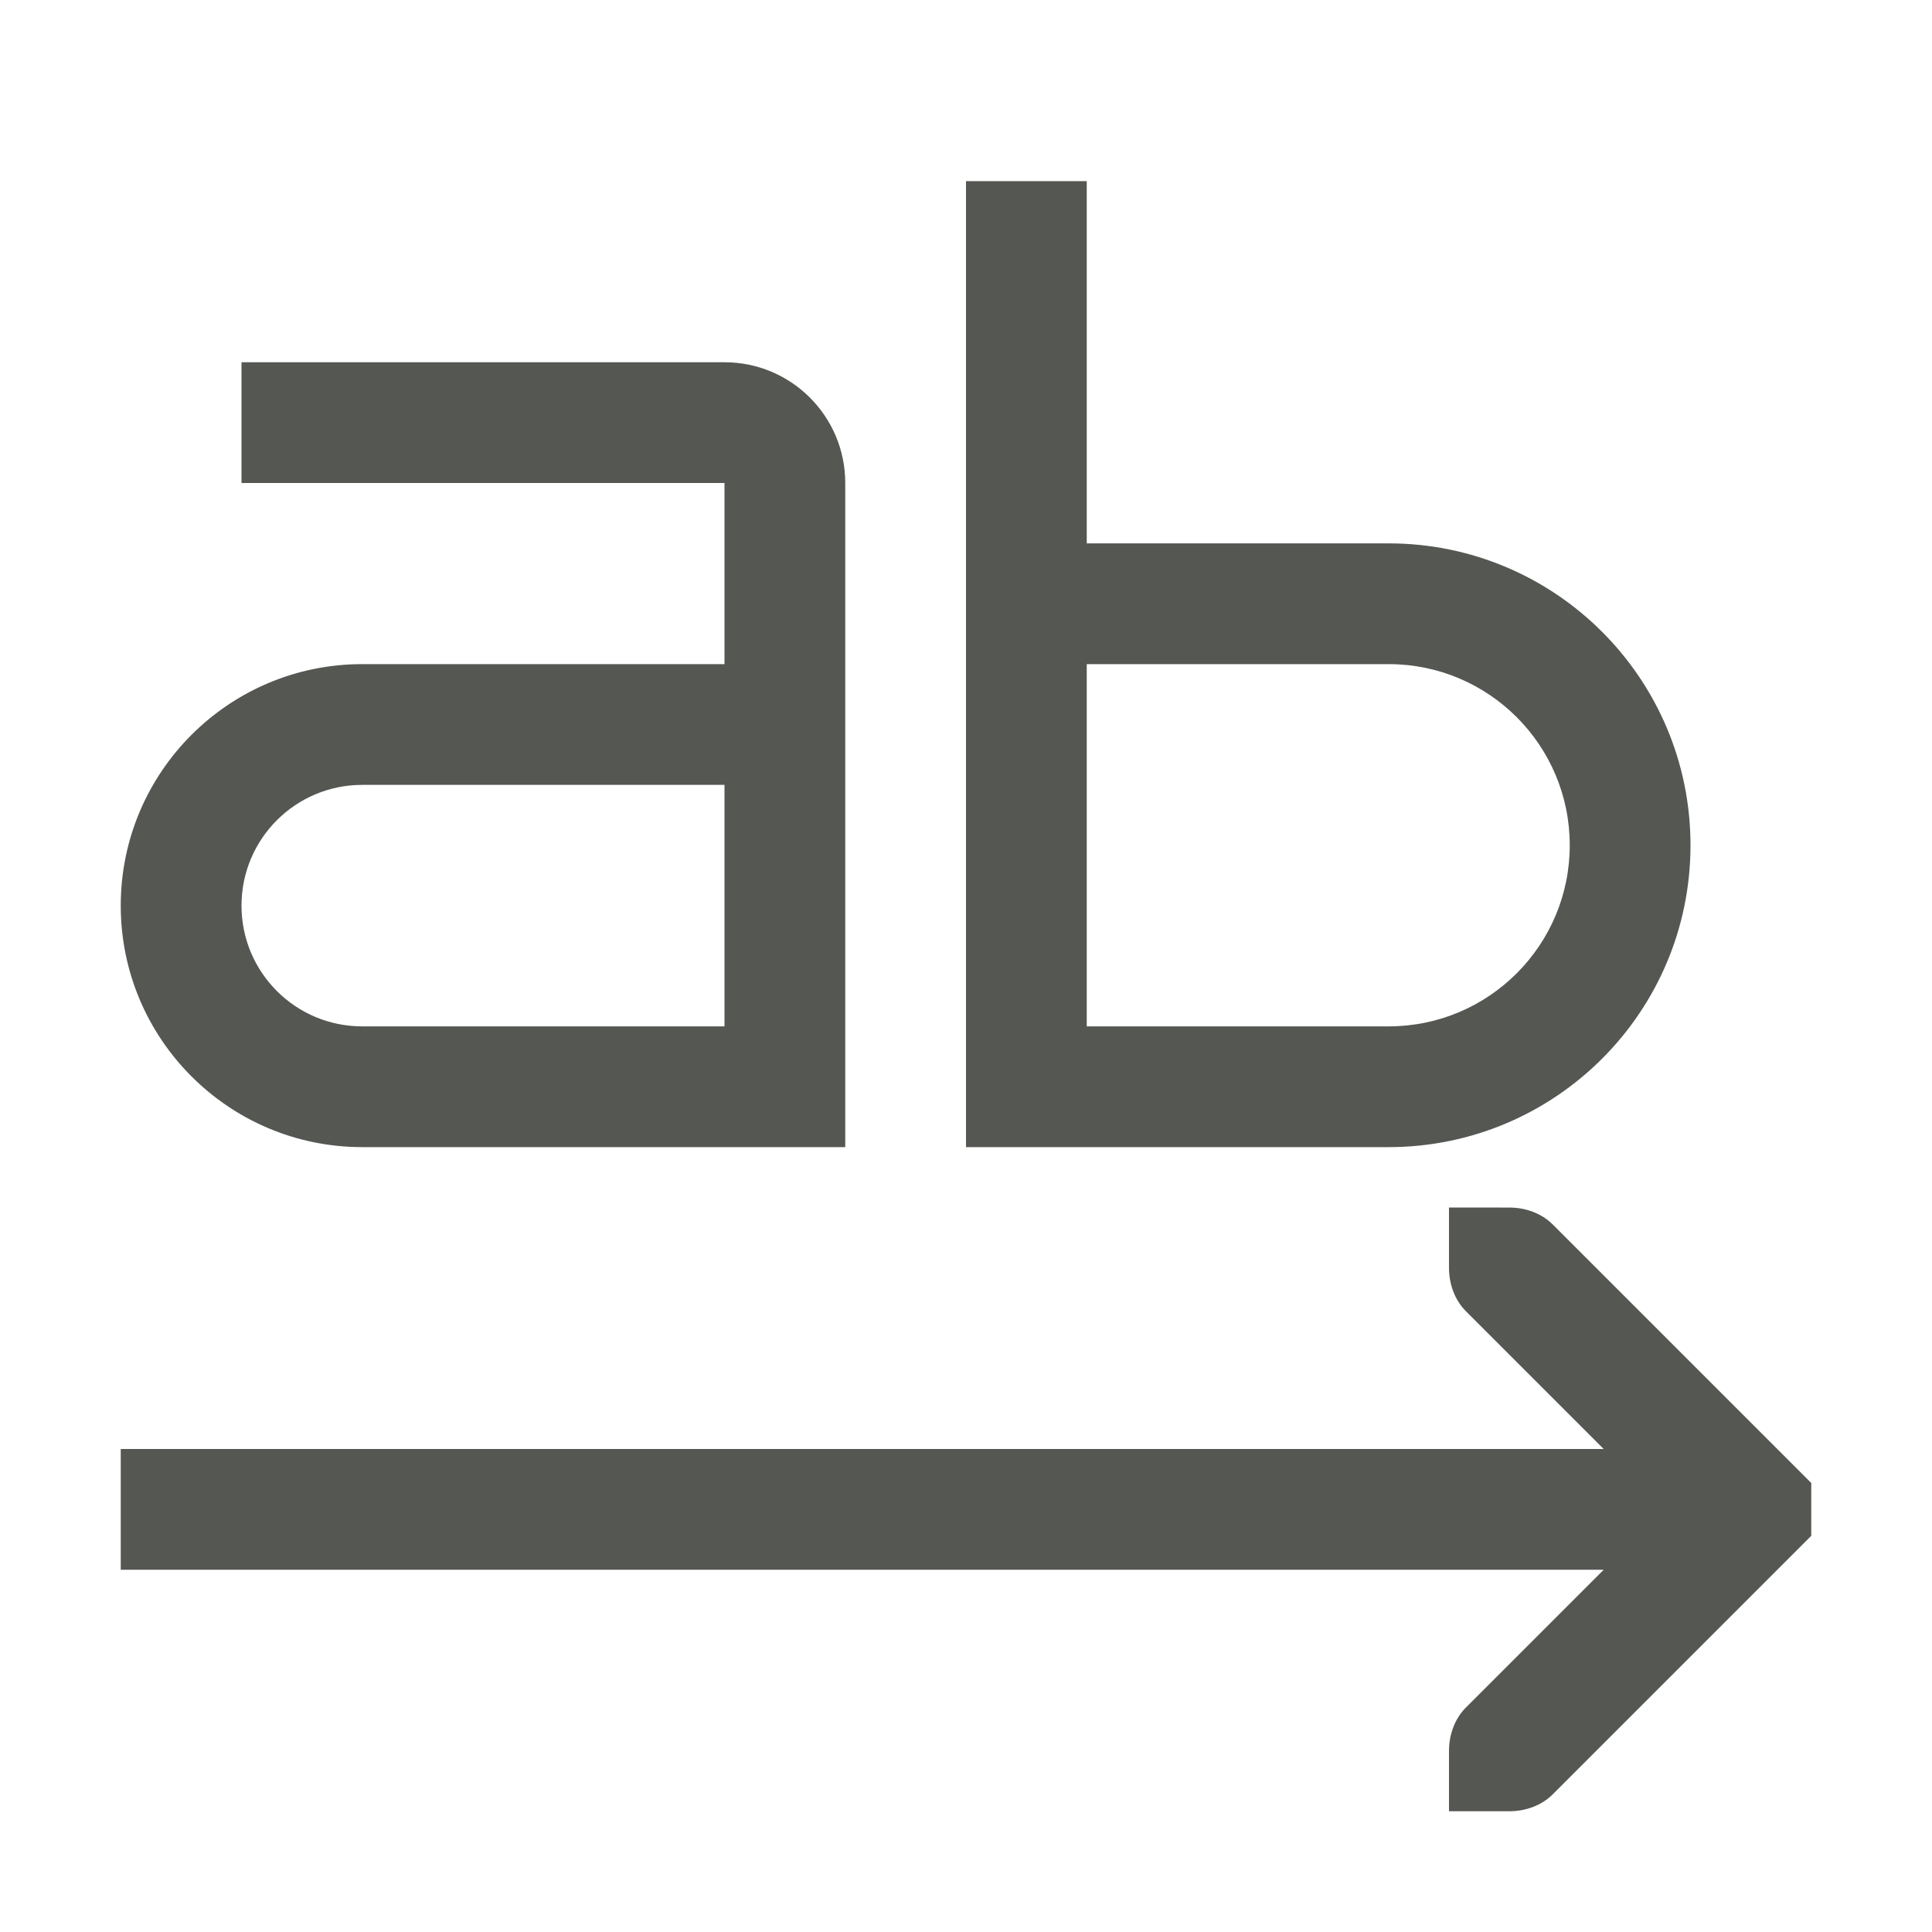
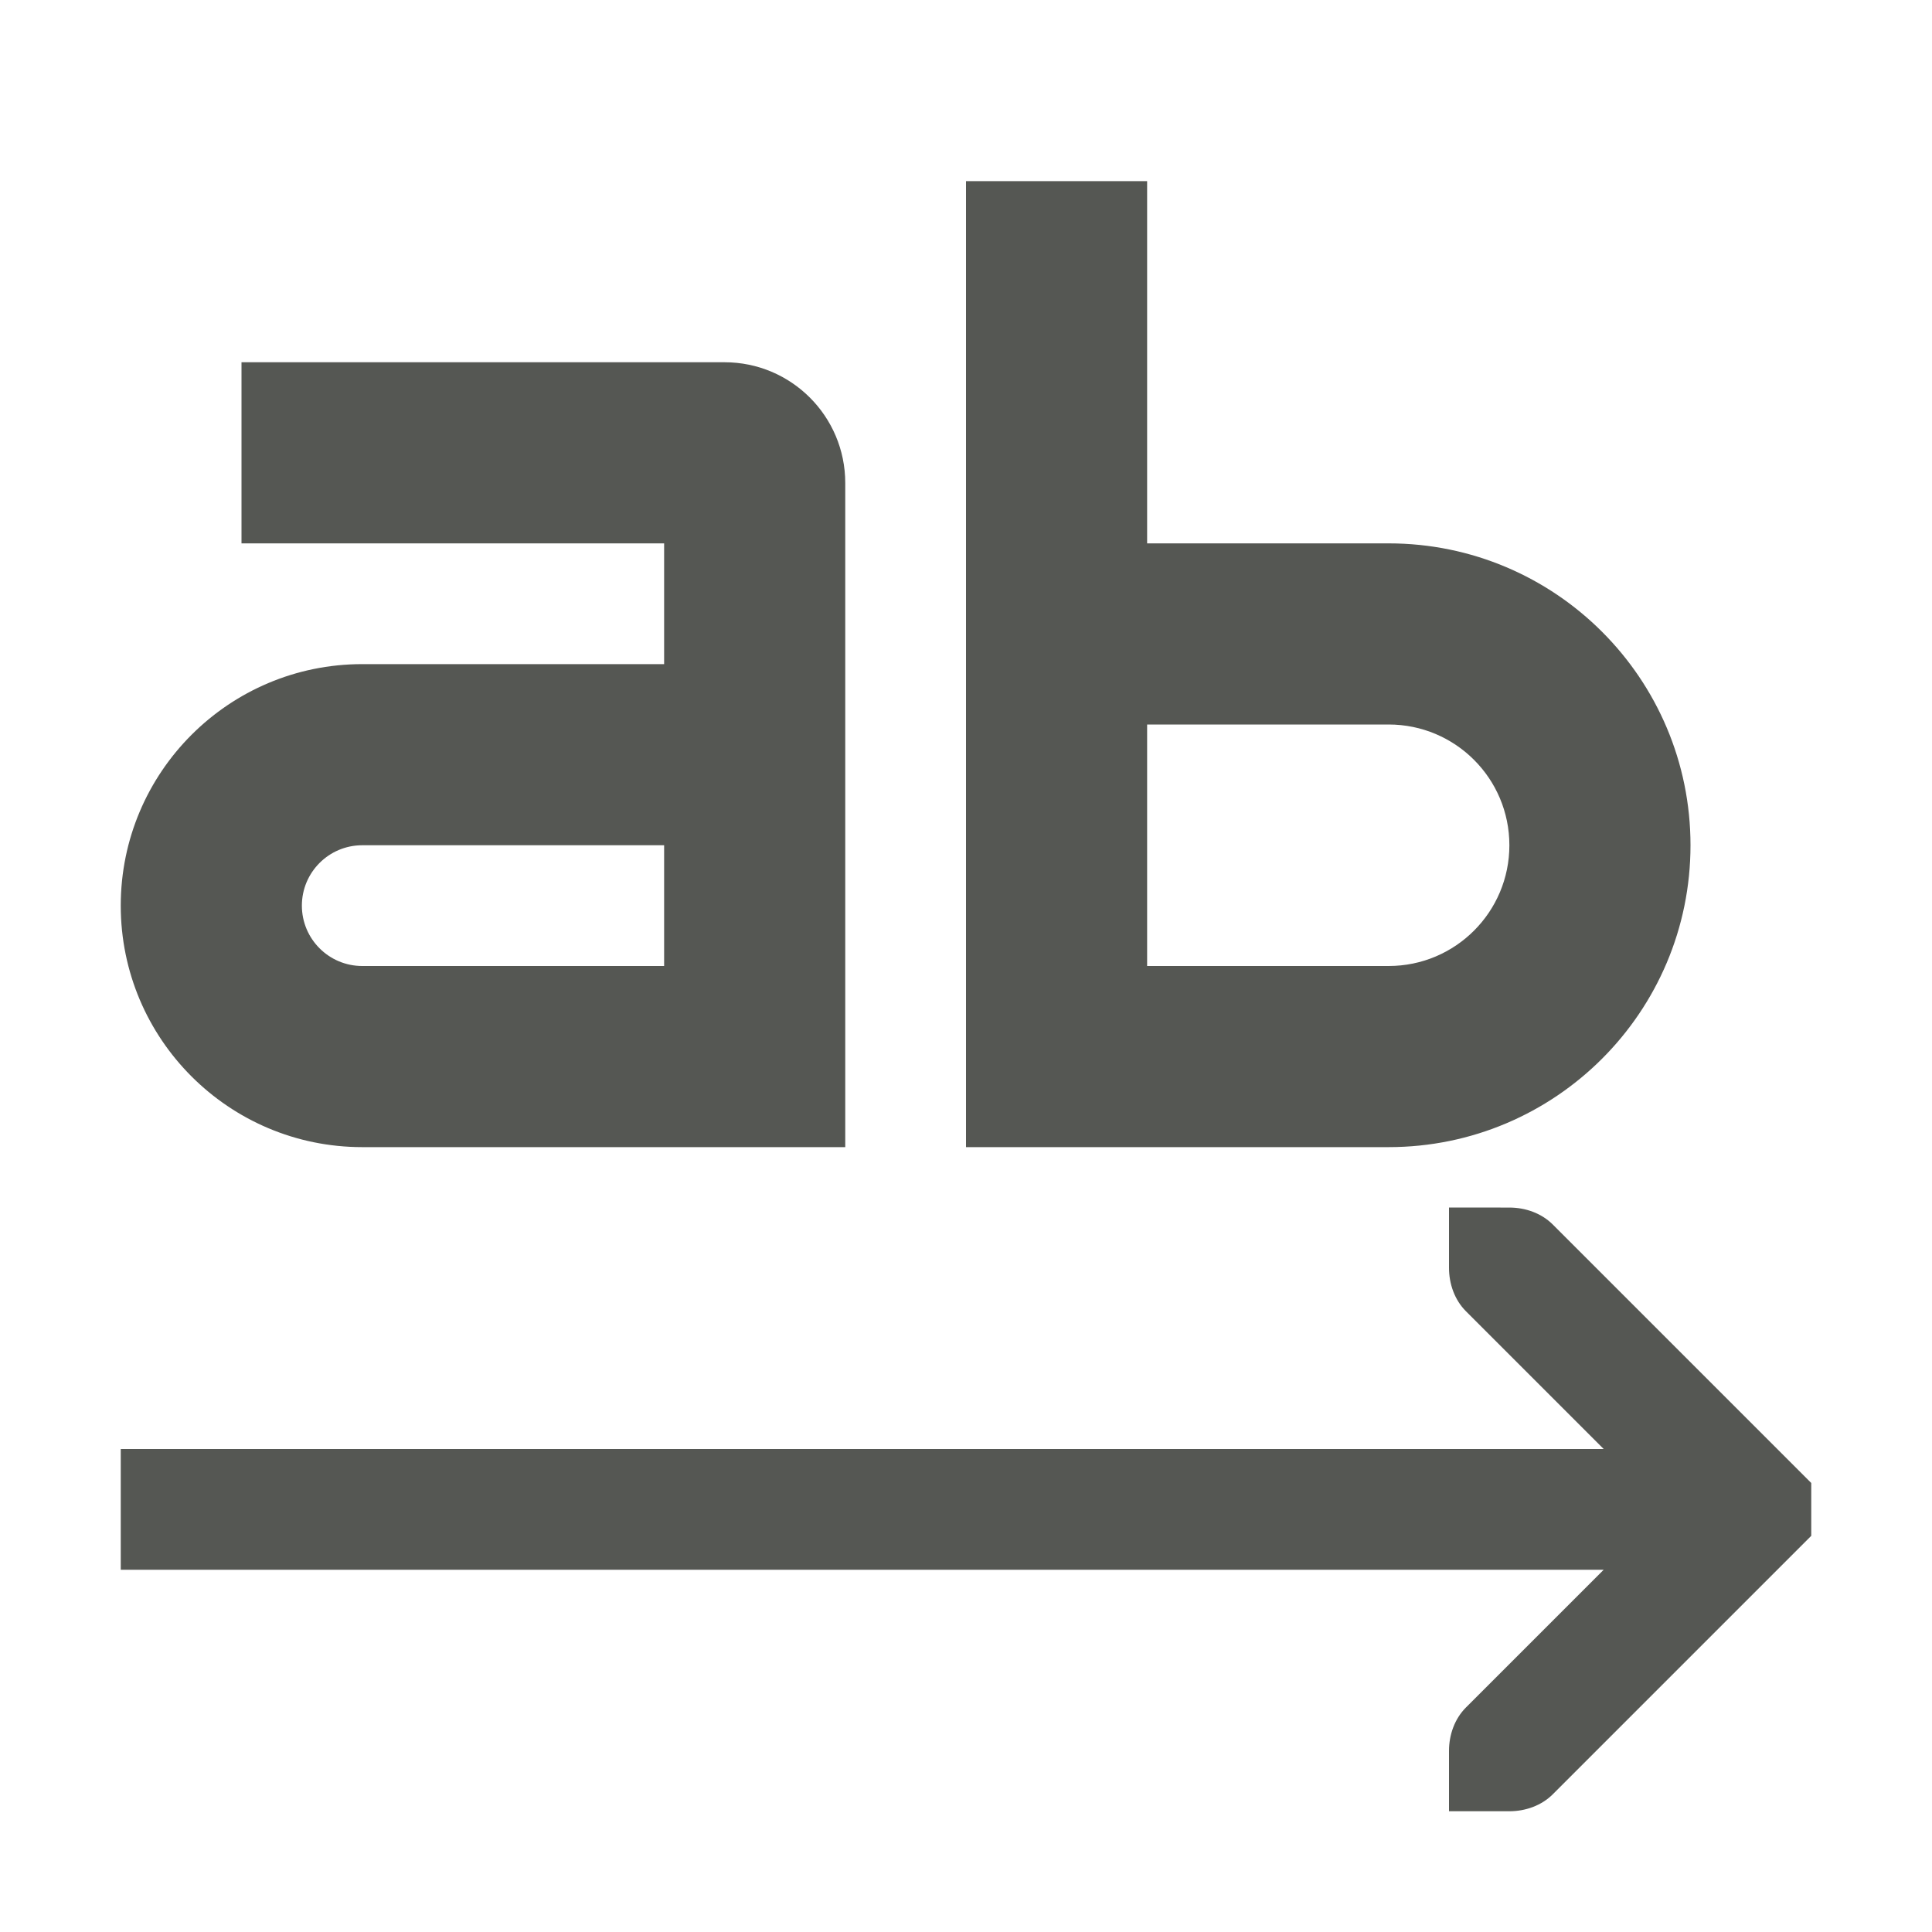
<svg xmlns="http://www.w3.org/2000/svg" viewBox="0 0 32 32">
-   <path d="m16 3v6 2 6 2h7c2.761 0 5-2.239 5-5s-2.239-5-5-5h-5v-6zm-12 3v2h6 2v2 1h-6c-2.209 0-4 1.791-4 4s1.791 4 4 4h6 2v-11c0-1.105-.895-2-2-2zm14 5h5c1.657 0 3 1.343 3 3s-1.343 3-3 3h-5zm-12 2h6v4h-6c-1.105 0-2-.895-2-2s.895-2 2-2zm18 7v1c0 .265.093.531.281.719l2.281 2.281h-24.562v2h24.562l-2.281 2.281c-.188.188-.281.453-.281.719v1h1c.265 0 .531-.093.719-.281l4-4 .281-.281v-.875l-.281-.281-4-4c-.188-.188-.453-.281-.719-.281z" fill="#555753" />
+   <path d="m16 3v6 2 6 2h7c2.761 0 5-2.239 5-5s-2.239-5-5-5h-4v-6h-1zm-12 3v2 1h5.055.945 1v1 .949.051h-5c-2.209 0-4 1.791-4 4s1.791 4 4 4h6 2v-10.5-.5c0-1.105-.895-2-2-2h-.5-.5zm15 6h4c1.105 0 2 .895 2 2s-.895 2-2 2h-4zm-13 2h5v2h-5c-.552 0-1-.448-1-1s.448-1 1-1zm18 6v1c0 .265.093.531.281.719l2.281 2.281h-24.562v2h24.562l-2.281 2.281c-.188.188-.281.453-.281.719v1h1c.265 0 .531-.093.719-.281l4-4 .281-.281v-.875l-.281-.281-4-4c-.188-.188-.453-.281-.719-.281z" fill="#555753" />
</svg>
